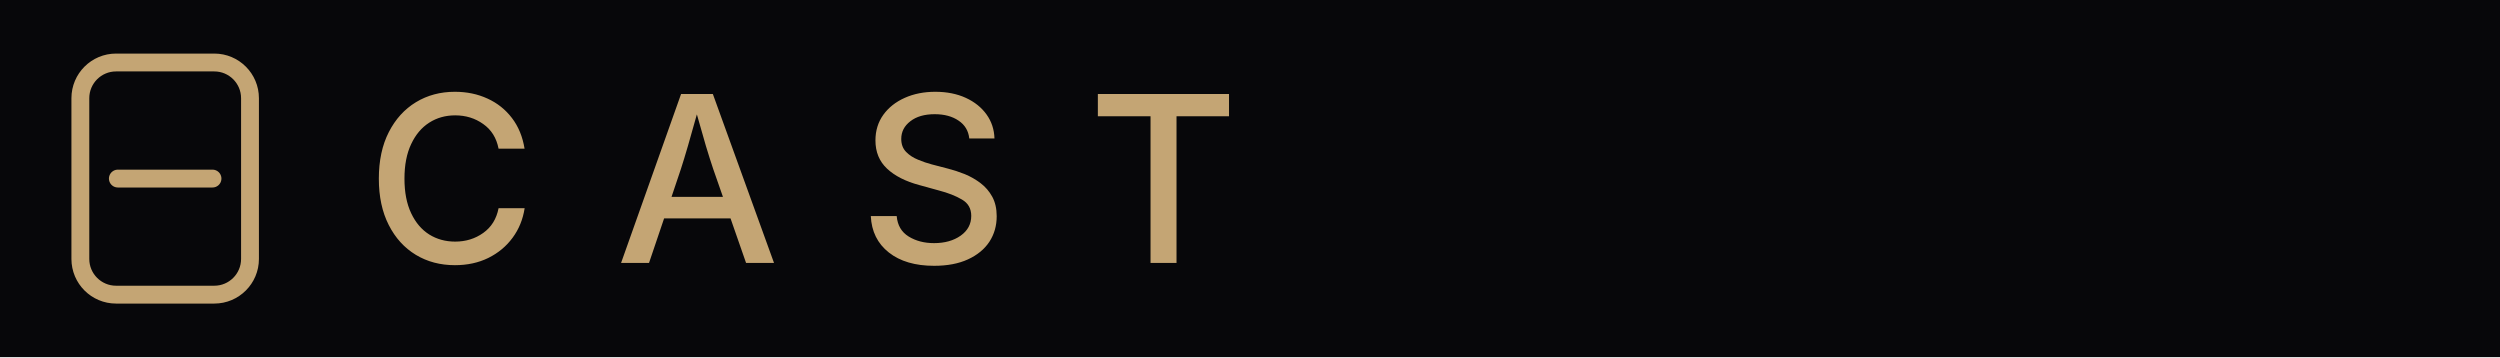
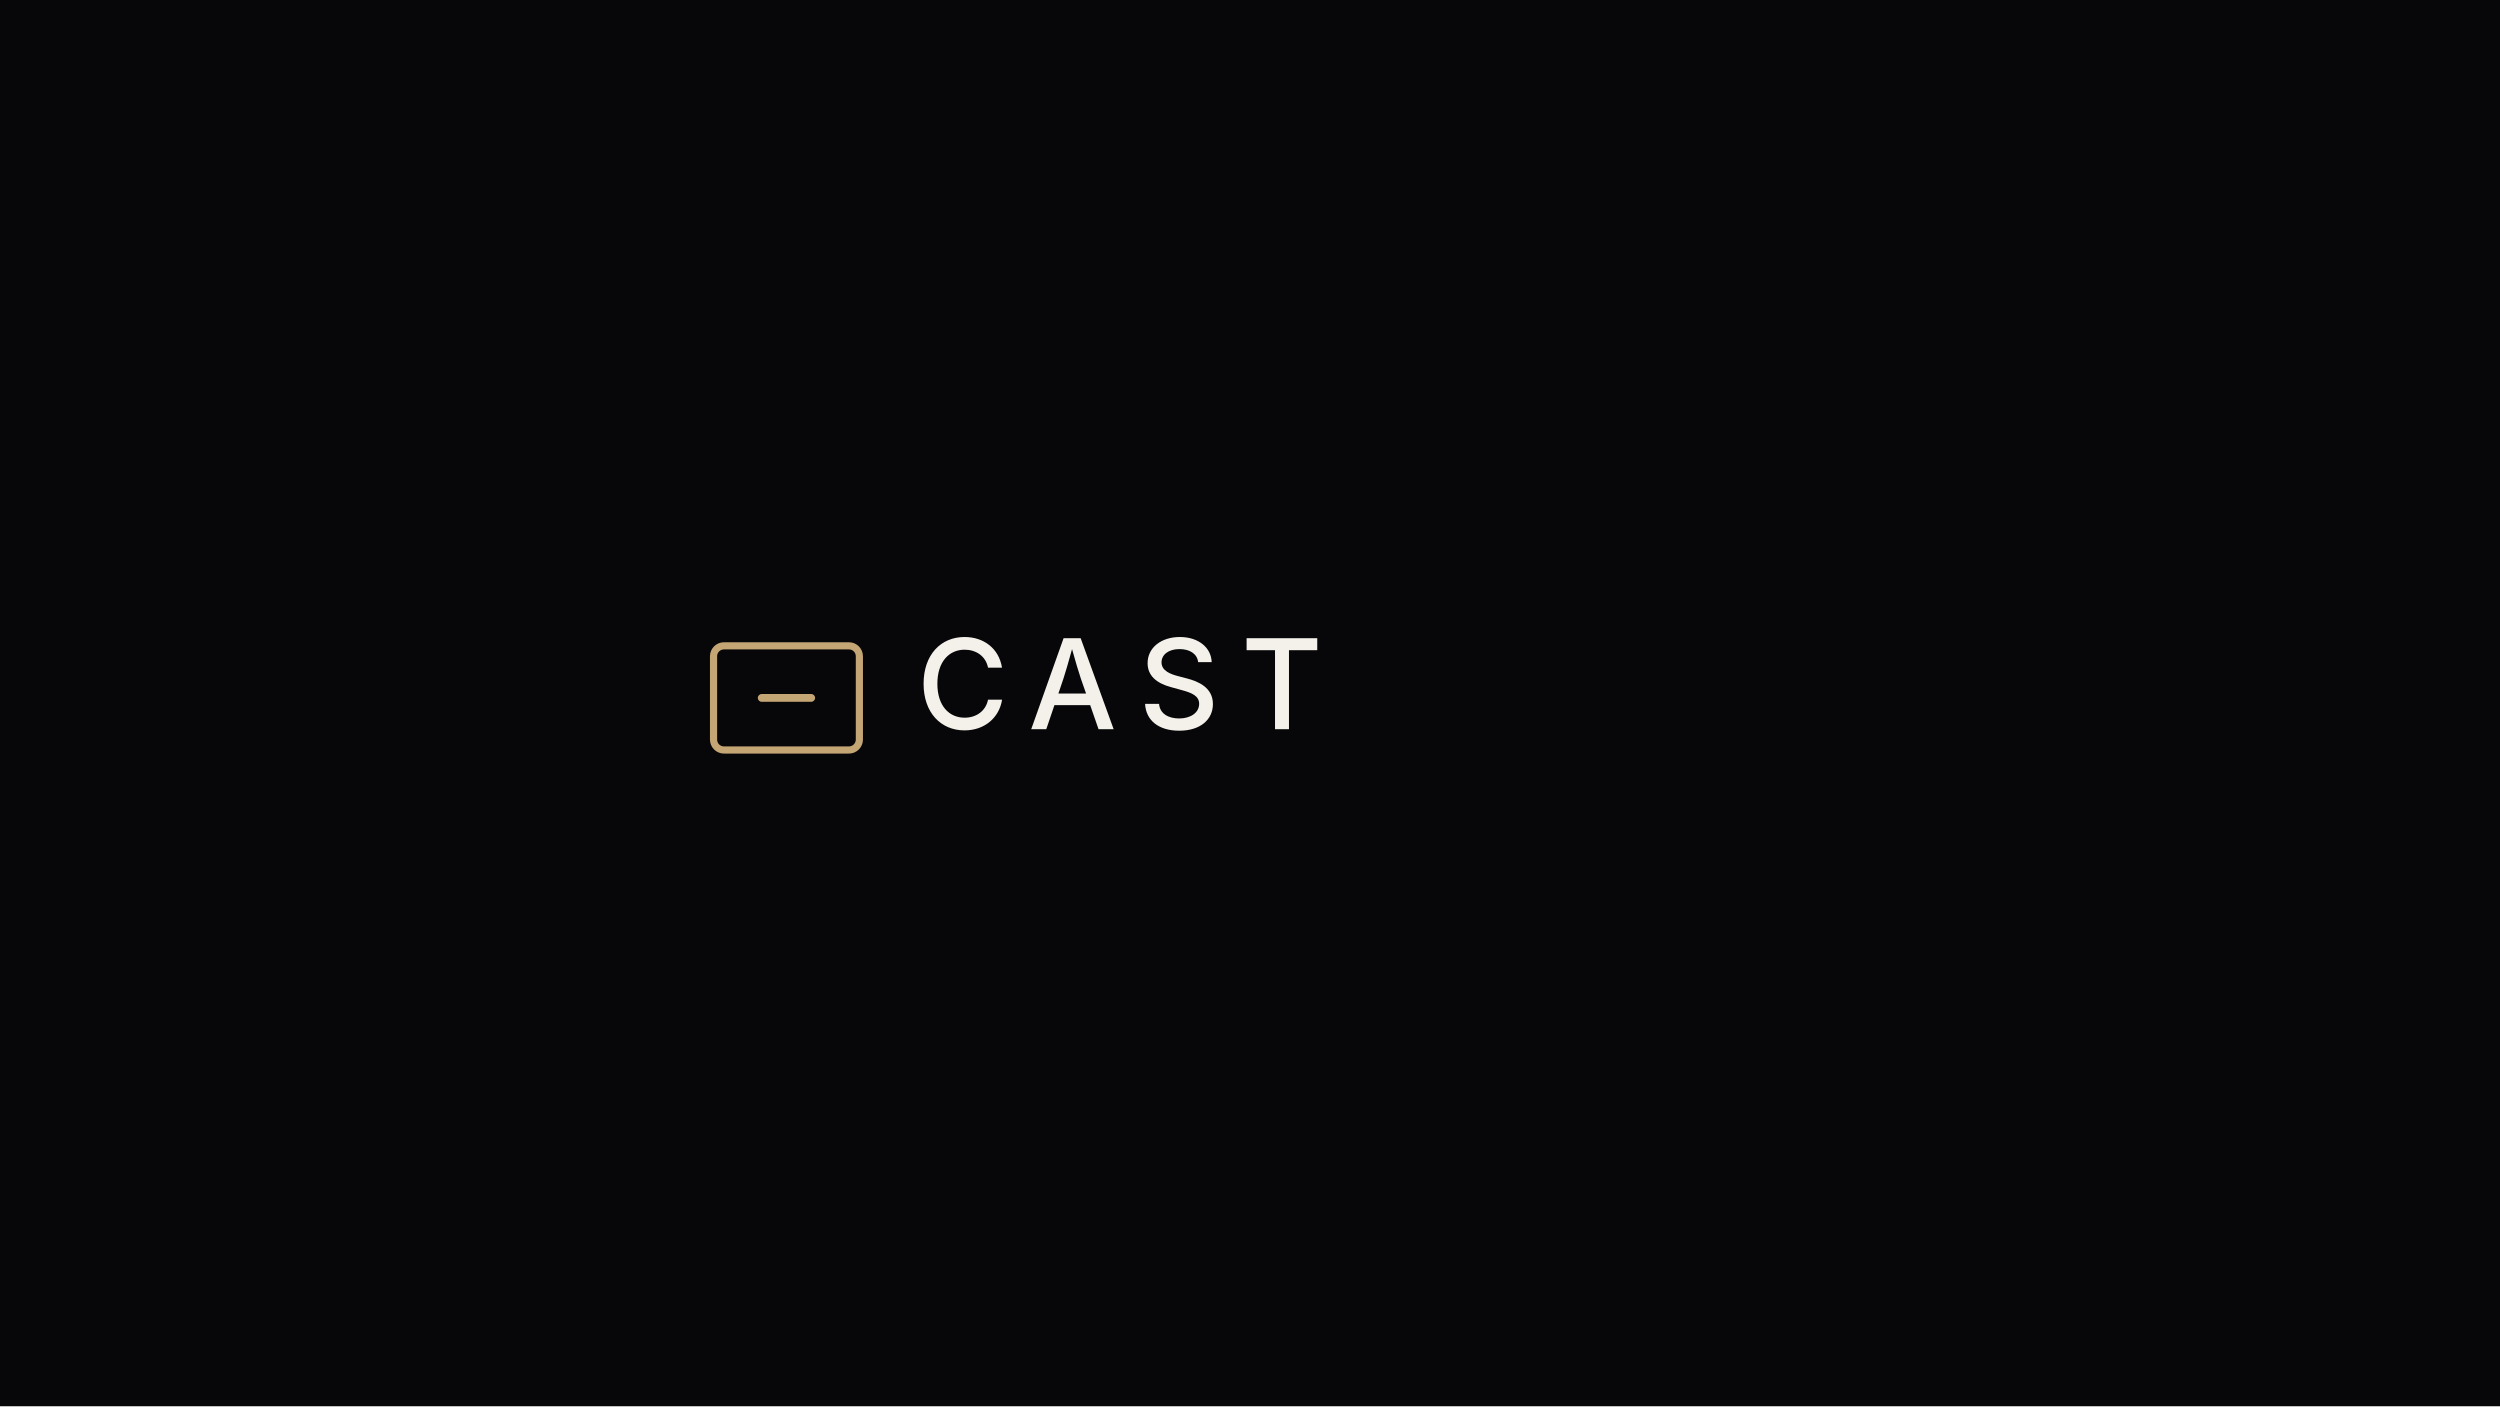
- <svg xmlns="http://www.w3.org/2000/svg" viewBox="0 0 280 40" role="img" aria-label="Cast">
-   <rect width="280" height="40" fill="#07070A" />
-   <rect x="9.00" y="7.00" width="19.00" height="26.00" rx="4.00" fill="none" stroke="#C4A574" stroke-width="2.0" />
-   <line x1="13.20" y1="20.00" x2="23.80" y2="20.00" stroke="#C4A574" stroke-width="2.0" stroke-linecap="round" />
-   <path d="M50.95 29.7Q48.49 29.7 46.57 28.54Q44.64 27.37 43.54 25.2Q42.43 23.03 42.43 20.01Q42.43 16.97 43.55 14.79Q44.66 12.62 46.58 11.45Q48.5 10.28 50.95 10.28Q52.95 10.28 54.6 11.04Q56.25 11.79 57.34 13.22Q58.43 14.65 58.75 16.65H55.84Q55.49 14.85 54.12 13.89Q52.76 12.92 50.98 12.92Q49.35 12.92 48.07 13.74Q46.79 14.56 46.05 16.14Q45.3 17.72 45.3 20.01Q45.3 22.3 46.05 23.88Q46.79 25.45 48.07 26.26Q49.35 27.06 50.98 27.06Q52.76 27.06 54.12 26.09Q55.49 25.12 55.84 23.32H58.76Q58.47 25.2 57.41 26.63Q56.35 28.07 54.69 28.89Q53.04 29.7 50.95 29.7Z M69.56 29.45 76.28 10.53H79.84L86.69 29.45H83.56L81.82 24.46H74.38L72.69 29.45ZM75.21 22.05H80.97L79.88 18.93Q79.5 17.8 79.05 16.31Q78.61 14.81 78.05 12.81Q77.49 14.84 77.05 16.34Q76.61 17.85 76.26 18.93Z M104.62 29.77Q101.44 29.77 99.55 28.28Q97.65 26.78 97.53 24.2H100.43Q100.56 25.74 101.77 26.49Q102.97 27.23 104.61 27.23Q106.41 27.23 107.6 26.39Q108.78 25.55 108.78 24.18Q108.78 22.95 107.74 22.35Q106.71 21.74 105.18 21.34L102.97 20.73Q100.65 20.11 99.35 18.89Q98.05 17.67 98.05 15.73Q98.05 14.09 98.93 12.86Q99.81 11.64 101.33 10.96Q102.85 10.28 104.75 10.28Q106.69 10.28 108.17 10.96Q109.65 11.64 110.5 12.83Q111.34 14.01 111.38 15.51H108.56Q108.42 14.22 107.36 13.51Q106.3 12.79 104.69 12.79Q102.97 12.79 101.96 13.58Q100.94 14.36 100.94 15.56Q100.94 16.46 101.49 17.02Q102.03 17.57 102.83 17.89Q103.62 18.22 104.35 18.41L106.19 18.89Q107.09 19.12 108.05 19.5Q109 19.89 109.82 20.51Q110.63 21.12 111.13 22.03Q111.63 22.94 111.63 24.22Q111.63 25.82 110.81 27.08Q109.98 28.33 108.41 29.05Q106.85 29.77 104.62 29.77Z M122.96 13.02V10.53H137.65V13.02H131.77V29.45H128.86V13.02Z" fill="#C4A574" />
+ <svg xmlns="http://www.w3.org/2000/svg" width="960" height="540" viewBox="0 0 960 540" role="img" aria-label="Cast L1 lockup">
+   <rect width="960" height="540" fill="#07070A" />
+   <g transform="translate(302,268)">
+     <rect x="-28" y="-20" width="56" height="40" rx="4" fill="none" stroke="#C4A574" stroke-width="2.75" />
+     <rect x="-11" y="-1.5" width="22" height="3" rx="1.5" fill="#C4A574" />
+   </g>
+   <text x="352" y="280" font-family="system-ui, -apple-system, 'Helvetica Neue', 'Segoe UI', sans-serif" font-size="48" font-weight="500" letter-spacing="0.18em" fill="#F4F1EA">CAST</text>
</svg>
